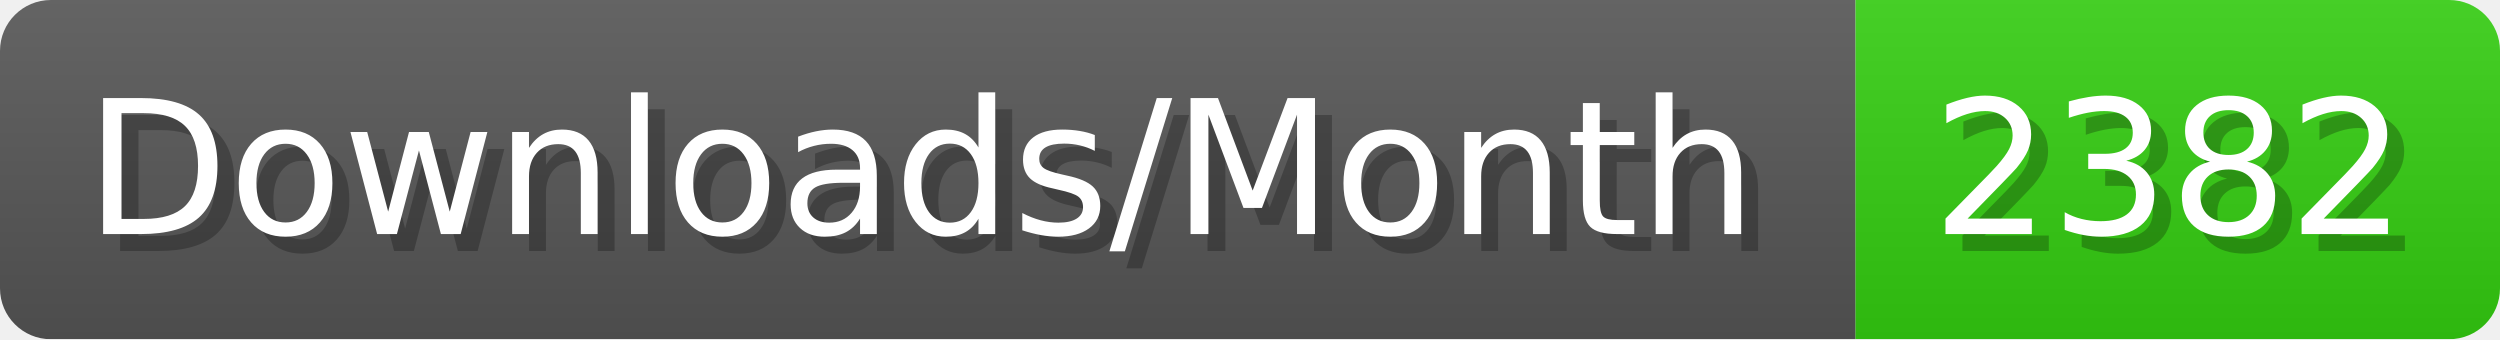
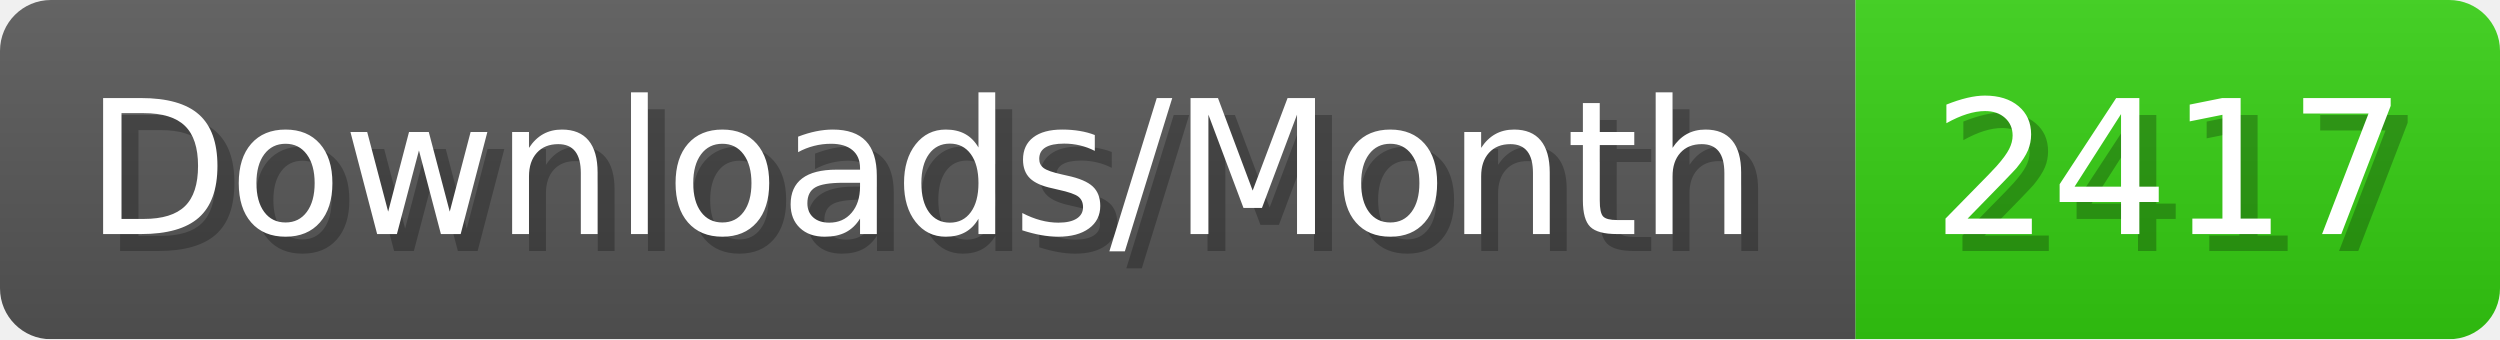
- <svg xmlns="http://www.w3.org/2000/svg" width="147.4" height="20" viewBox="0 0 1474 200" role="img" aria-label="Downloads/Month: 2382">
+ <svg xmlns="http://www.w3.org/2000/svg" width="147.4" height="20" viewBox="0 0 1474 200" role="img" aria-label="Downloads/Month: 2417">
  <linearGradient id="YlXUI" x2="0" y2="100%">
    <stop offset="0" stop-opacity=".1" stop-color="#EEE" />
    <stop offset="1" stop-opacity=".1" />
  </linearGradient>
  <mask id="JHhop">
    <rect width="1474" height="200" rx="30" fill="#FFF" />
  </mask>
  <g mask="url(#JHhop)">
    <rect width="1094" height="200" fill="#555" />
    <rect width="380" height="200" fill="#3C1" x="1094" />
    <rect width="1474" height="200" fill="url(#YlXUI)" />
  </g>
  <g aria-hidden="true" fill="#fff" text-anchor="start" font-family="Verdana,DejaVu Sans,sans-serif" font-size="110">
    <text x="60" y="148" textLength="994" fill="#000" opacity="0.25">Downloads/Month</text>
    <text x="50" y="138" textLength="994">Downloads/Month</text>
-     <text x="1149" y="148" textLength="280" fill="#000" opacity="0.25">2382</text>
-     <text x="1139" y="138" textLength="280">2382</text>
+     <text x="1149" y="148" textLength="280" fill="#000" opacity="0.25">2417</text>
+     <text x="1139" y="138" textLength="280">2417</text>
  </g>
</svg>
